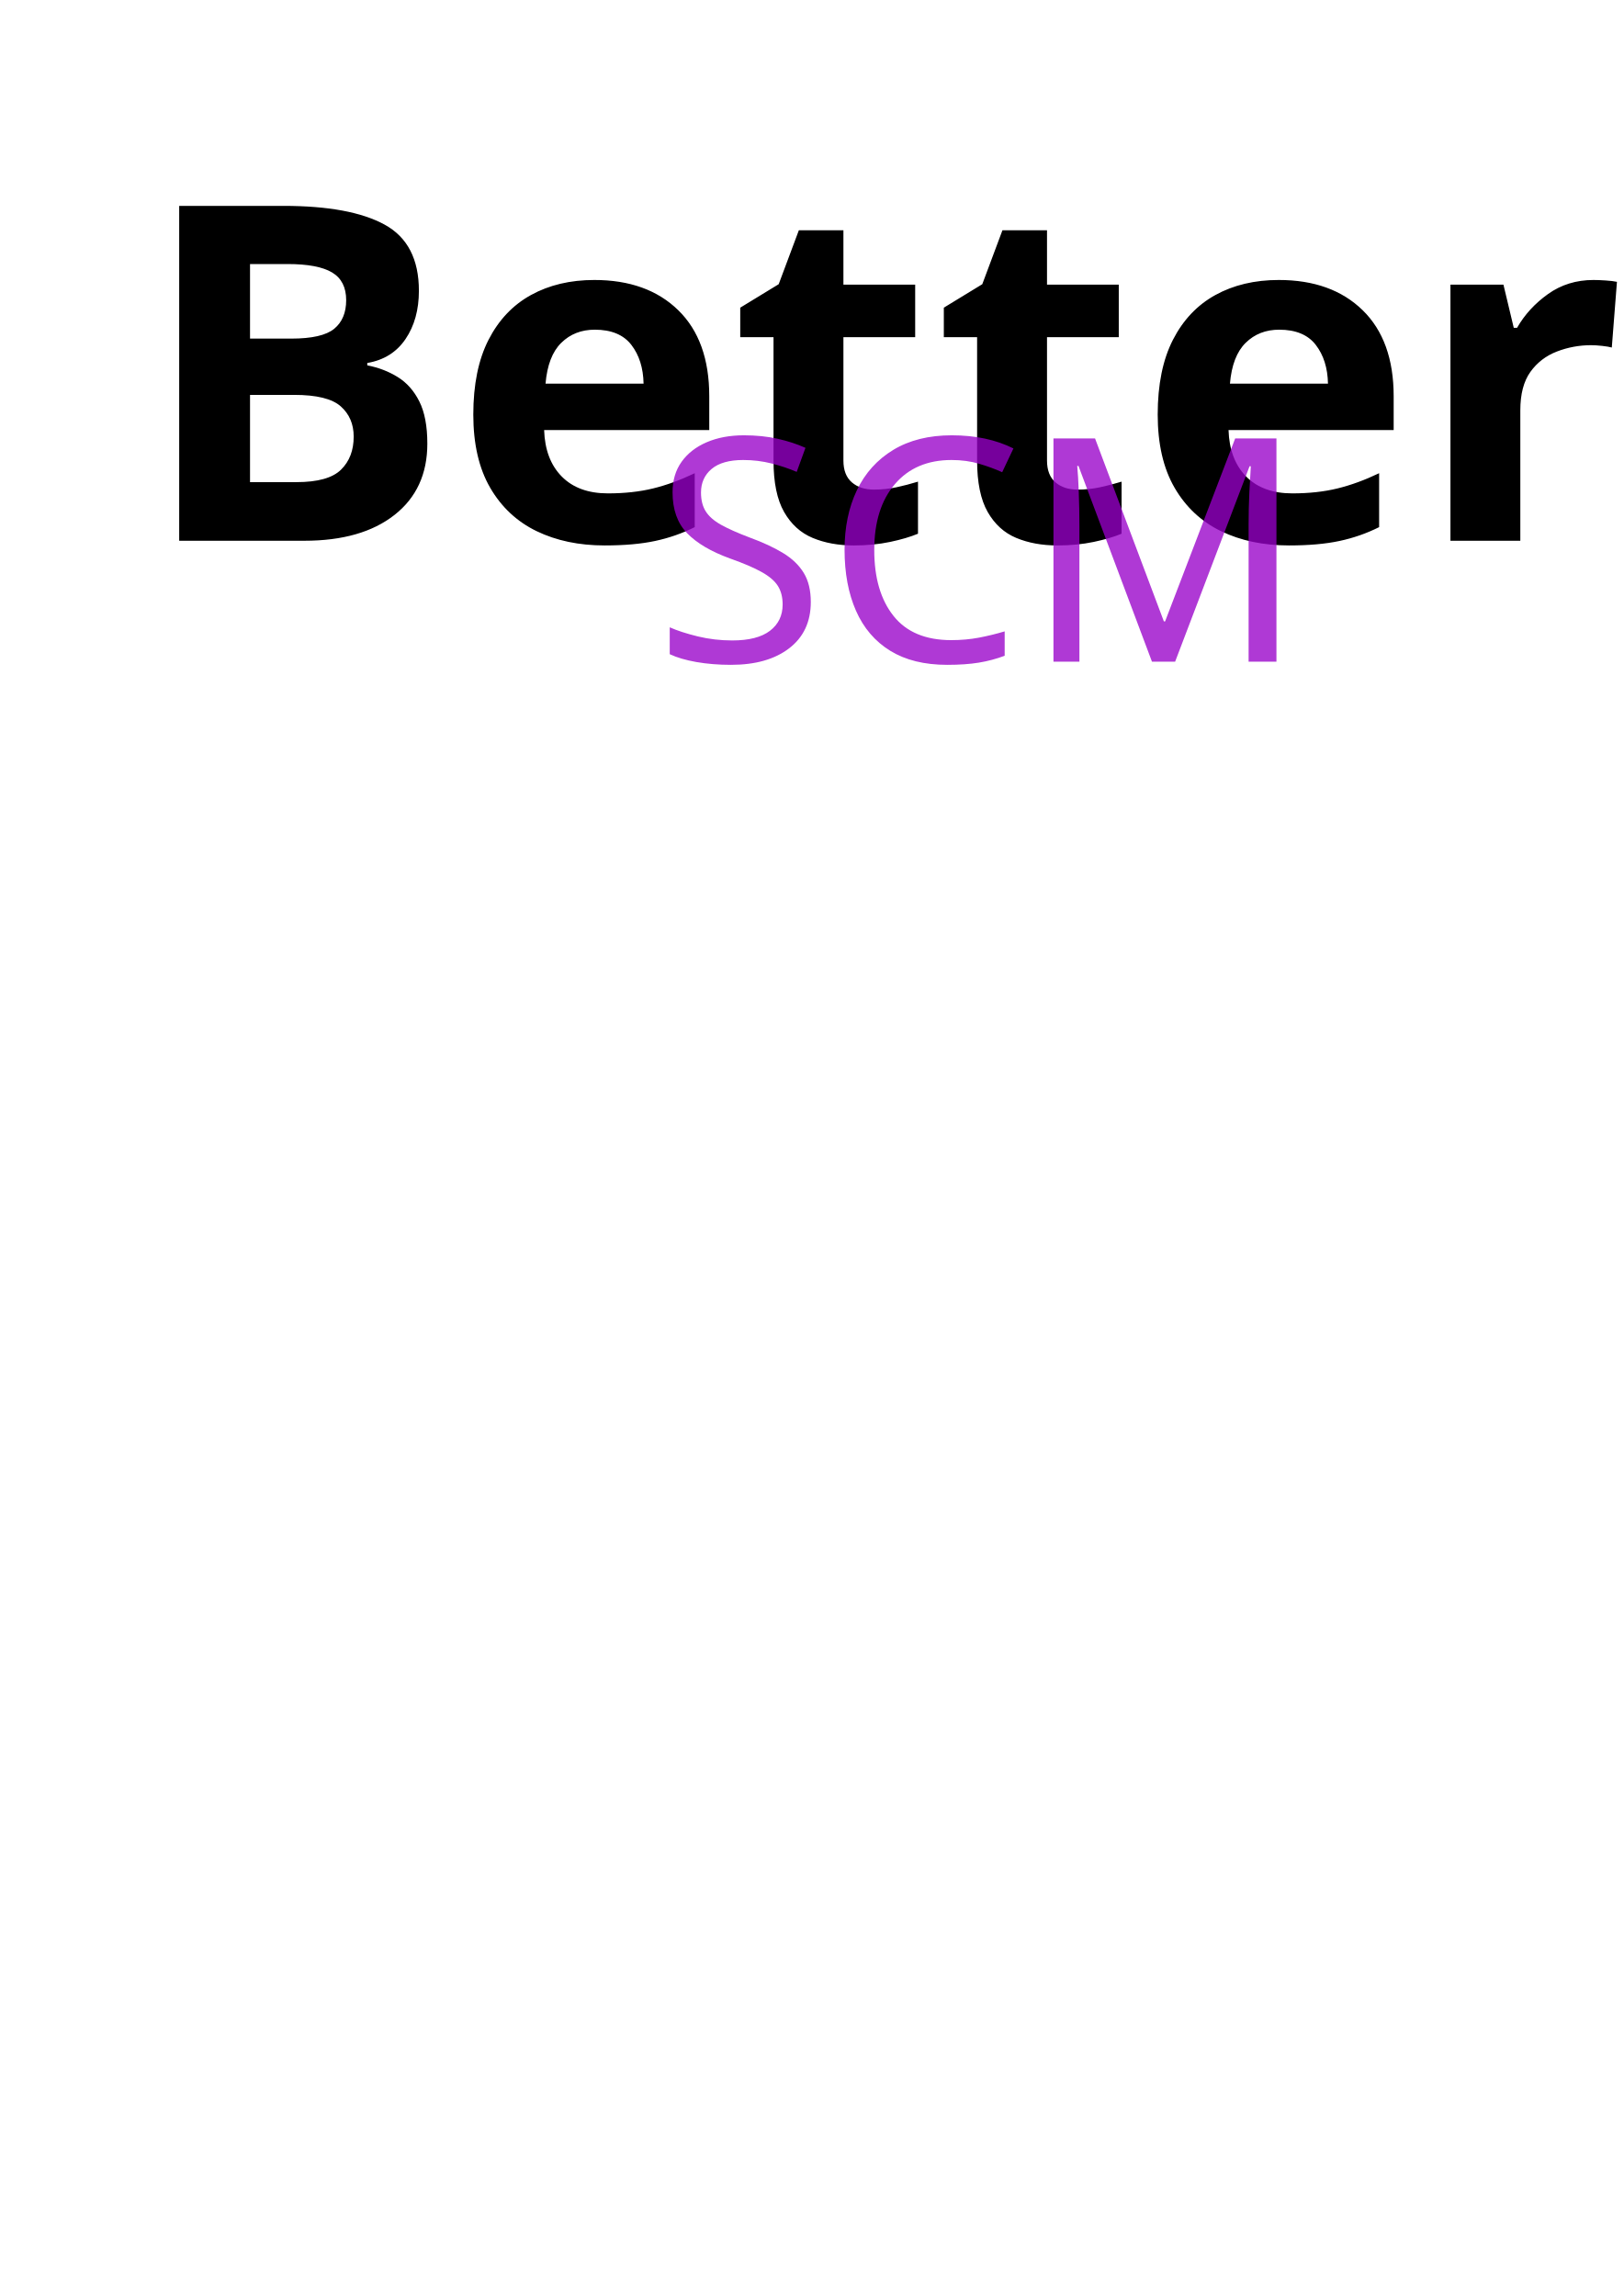
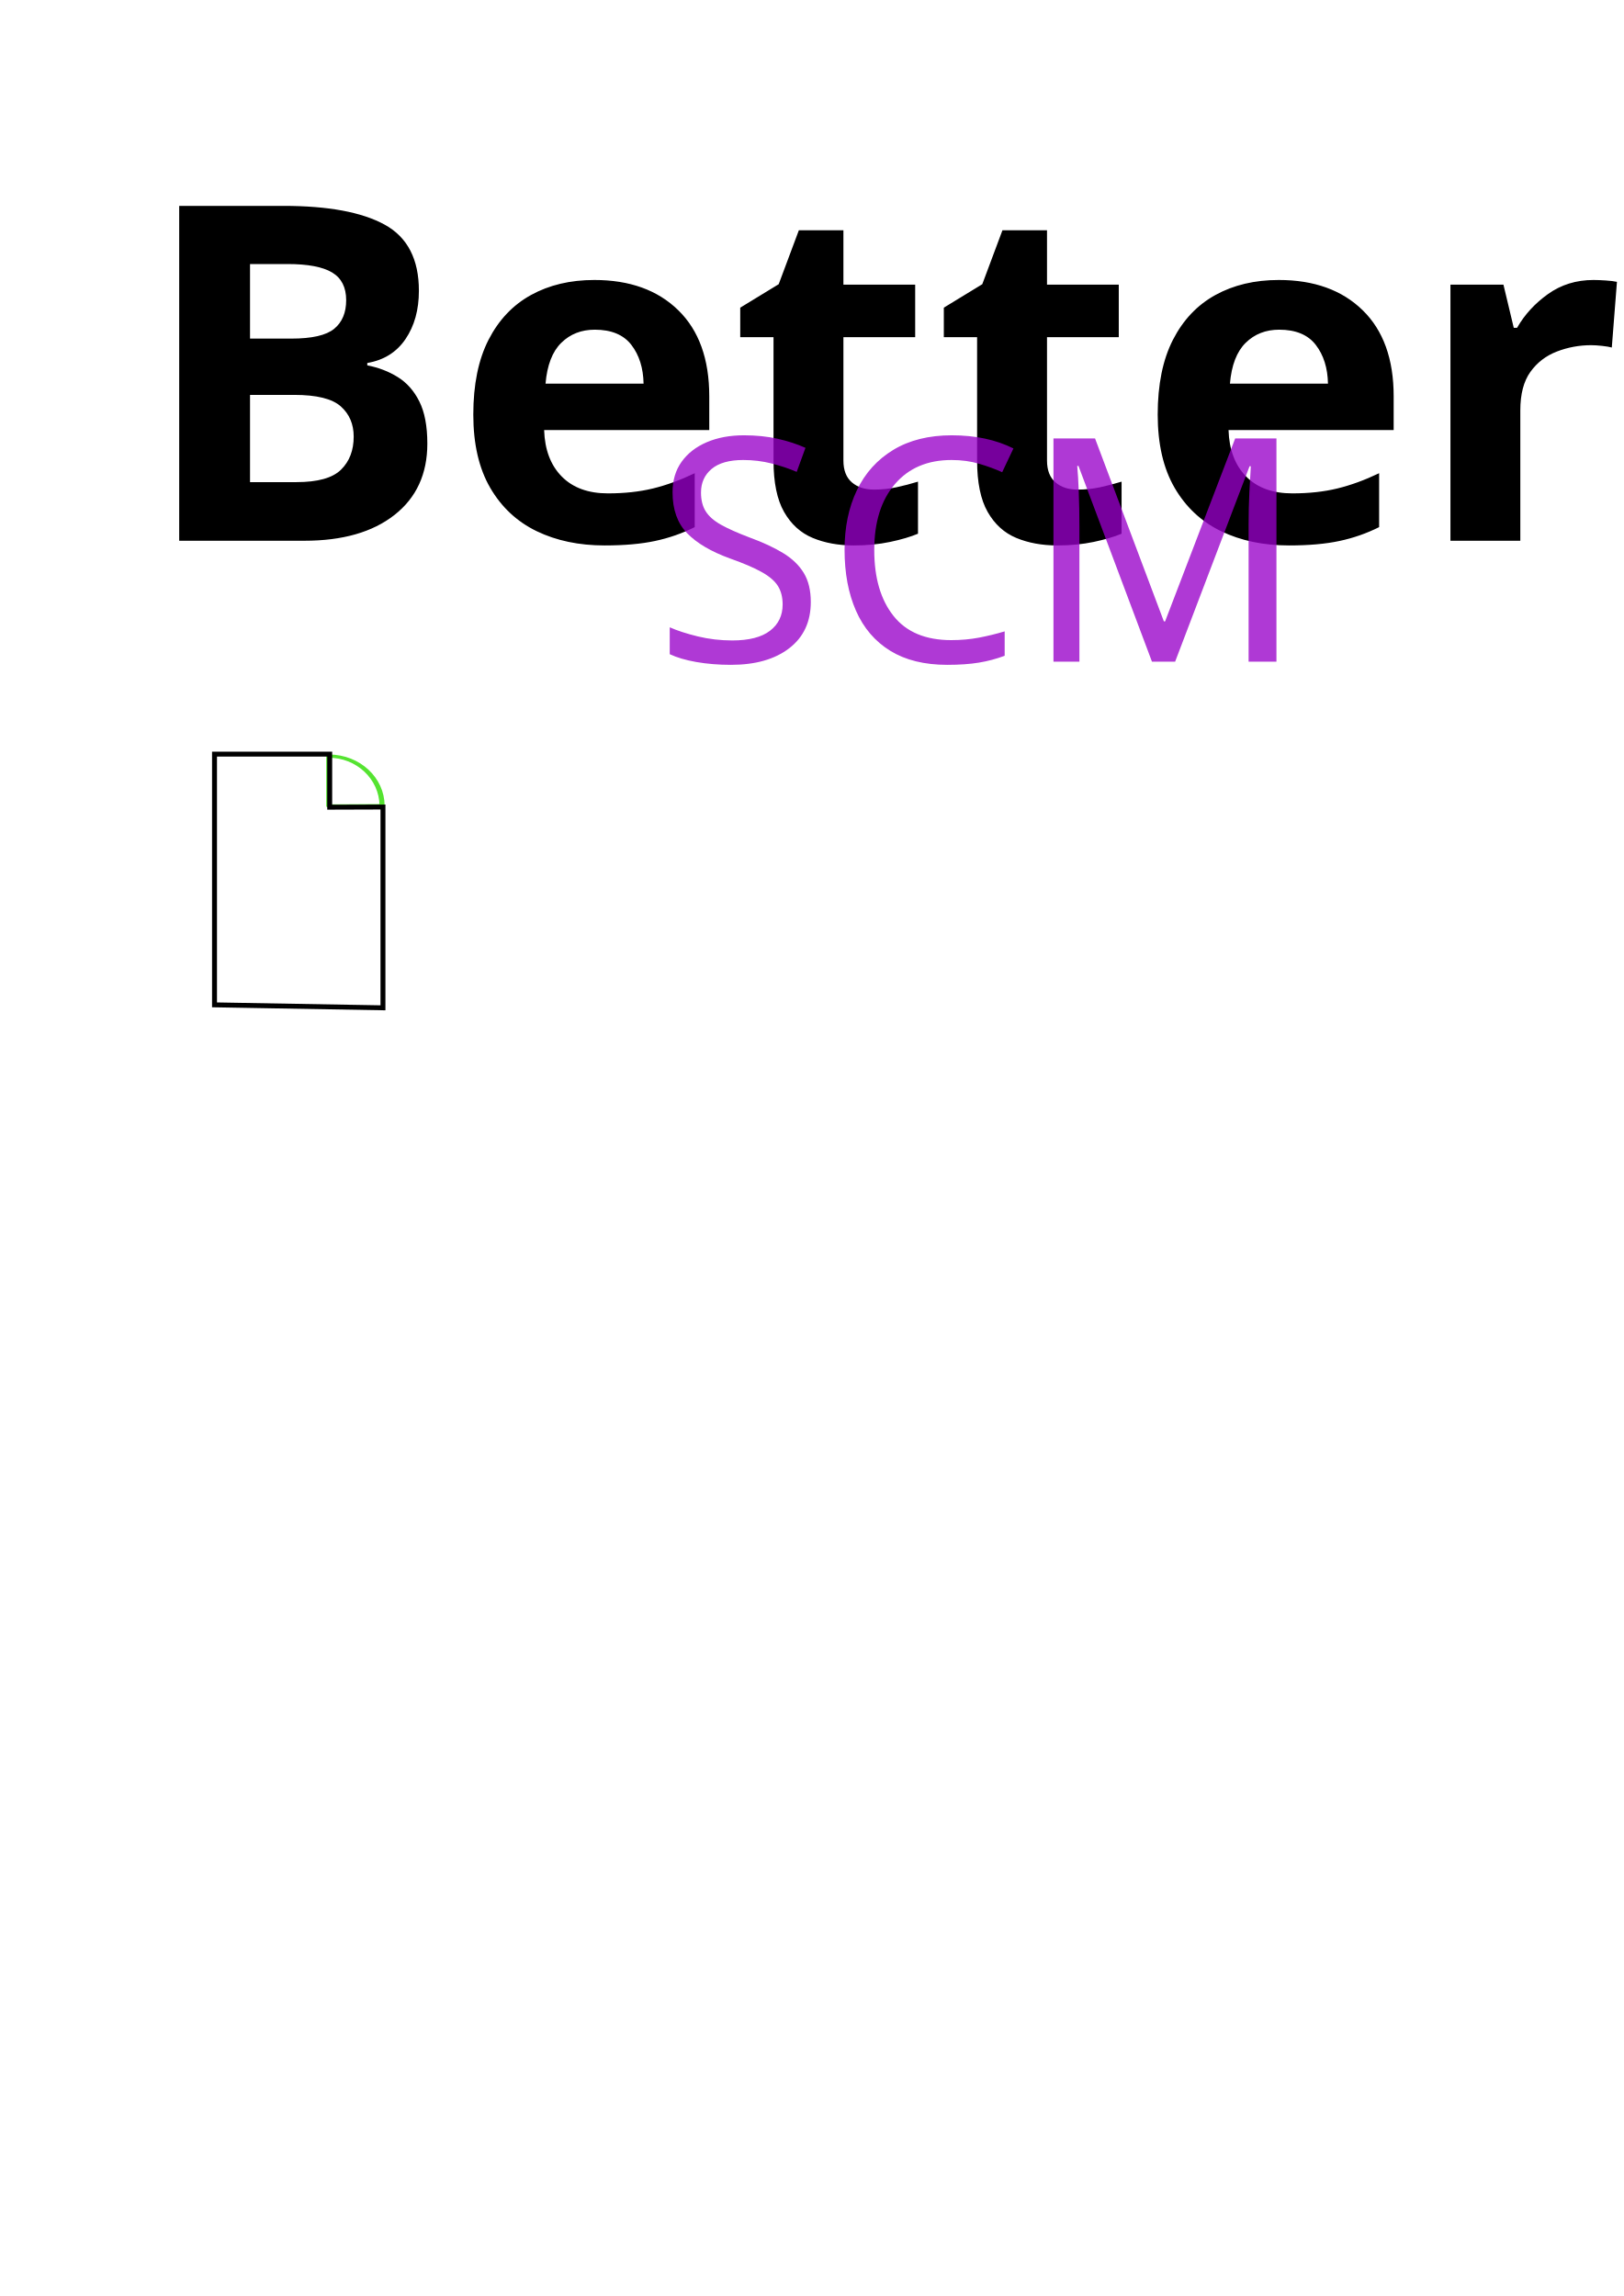
<svg xmlns="http://www.w3.org/2000/svg" id="svg2" height="297mm" width="210mm">
  <defs id="defs3" />
  <g id="layer1">
+     <path transform="matrix(0,-0.252673,0.399804,0,-41.96443,493.3957)" d="M 489.68,506.966 A 96.523,65.134 0 0 1 393.822,572.098 L 393.156,506.966 z" id="path3579" style="fill:#1000c9;fill-opacity:0;fill-rule:nonzero;stroke:#55e331;stroke-width:6.293;stroke-linecap:round;stroke-linejoin:round;stroke-miterlimit:4;stroke-opacity:1" />
    <text id="text1291" y="264.374" x="66.952" style="font-size:229.304;font-style:normal;font-variant:normal;font-weight:bold;font-stretch:normal;fill:#000000;fill-opacity:1;stroke:none;stroke-width:1pt;stroke-linecap:butt;stroke-linejoin:miter;stroke-opacity:1;font-family:Blue Highway;text-anchor:start;writing-mode:lr-tb" xml:space="preserve">
      <tspan y="264.374" x="66.952" id="tspan1293">Better</tspan>
    </text>
    <text id="text1295" y="323.509" x="319.587" style="font-size:152.87;font-style:normal;font-variant:normal;font-weight:normal;font-stretch:normal;fill:#9800c9;fill-opacity:0.777;stroke:none;stroke-width:1pt;stroke-linecap:butt;stroke-linejoin:miter;stroke-opacity:1;font-family:Crillee;text-anchor:start;writing-mode:lr-tb" xml:space="preserve">
      <tspan y="323.509" x="319.587" id="tspan1297">SCM</tspan>
    </text>
+     <path id="rect2816" d="M 104.861,368.69 L 161.171,368.69 L 161.171,394.636 L 187.202,394.551 L 187.202,492.722 L 104.861,491.276 L 104.861,368.69 z " style="fill:#9800c9;fill-opacity:0;fill-rule:nonzero;stroke:#000000;stroke-width:2.407;stroke-linecap:butt;stroke-linejoin:miter;stroke-miterlimit:4;stroke-opacity:1" />
  </g>
</svg>
